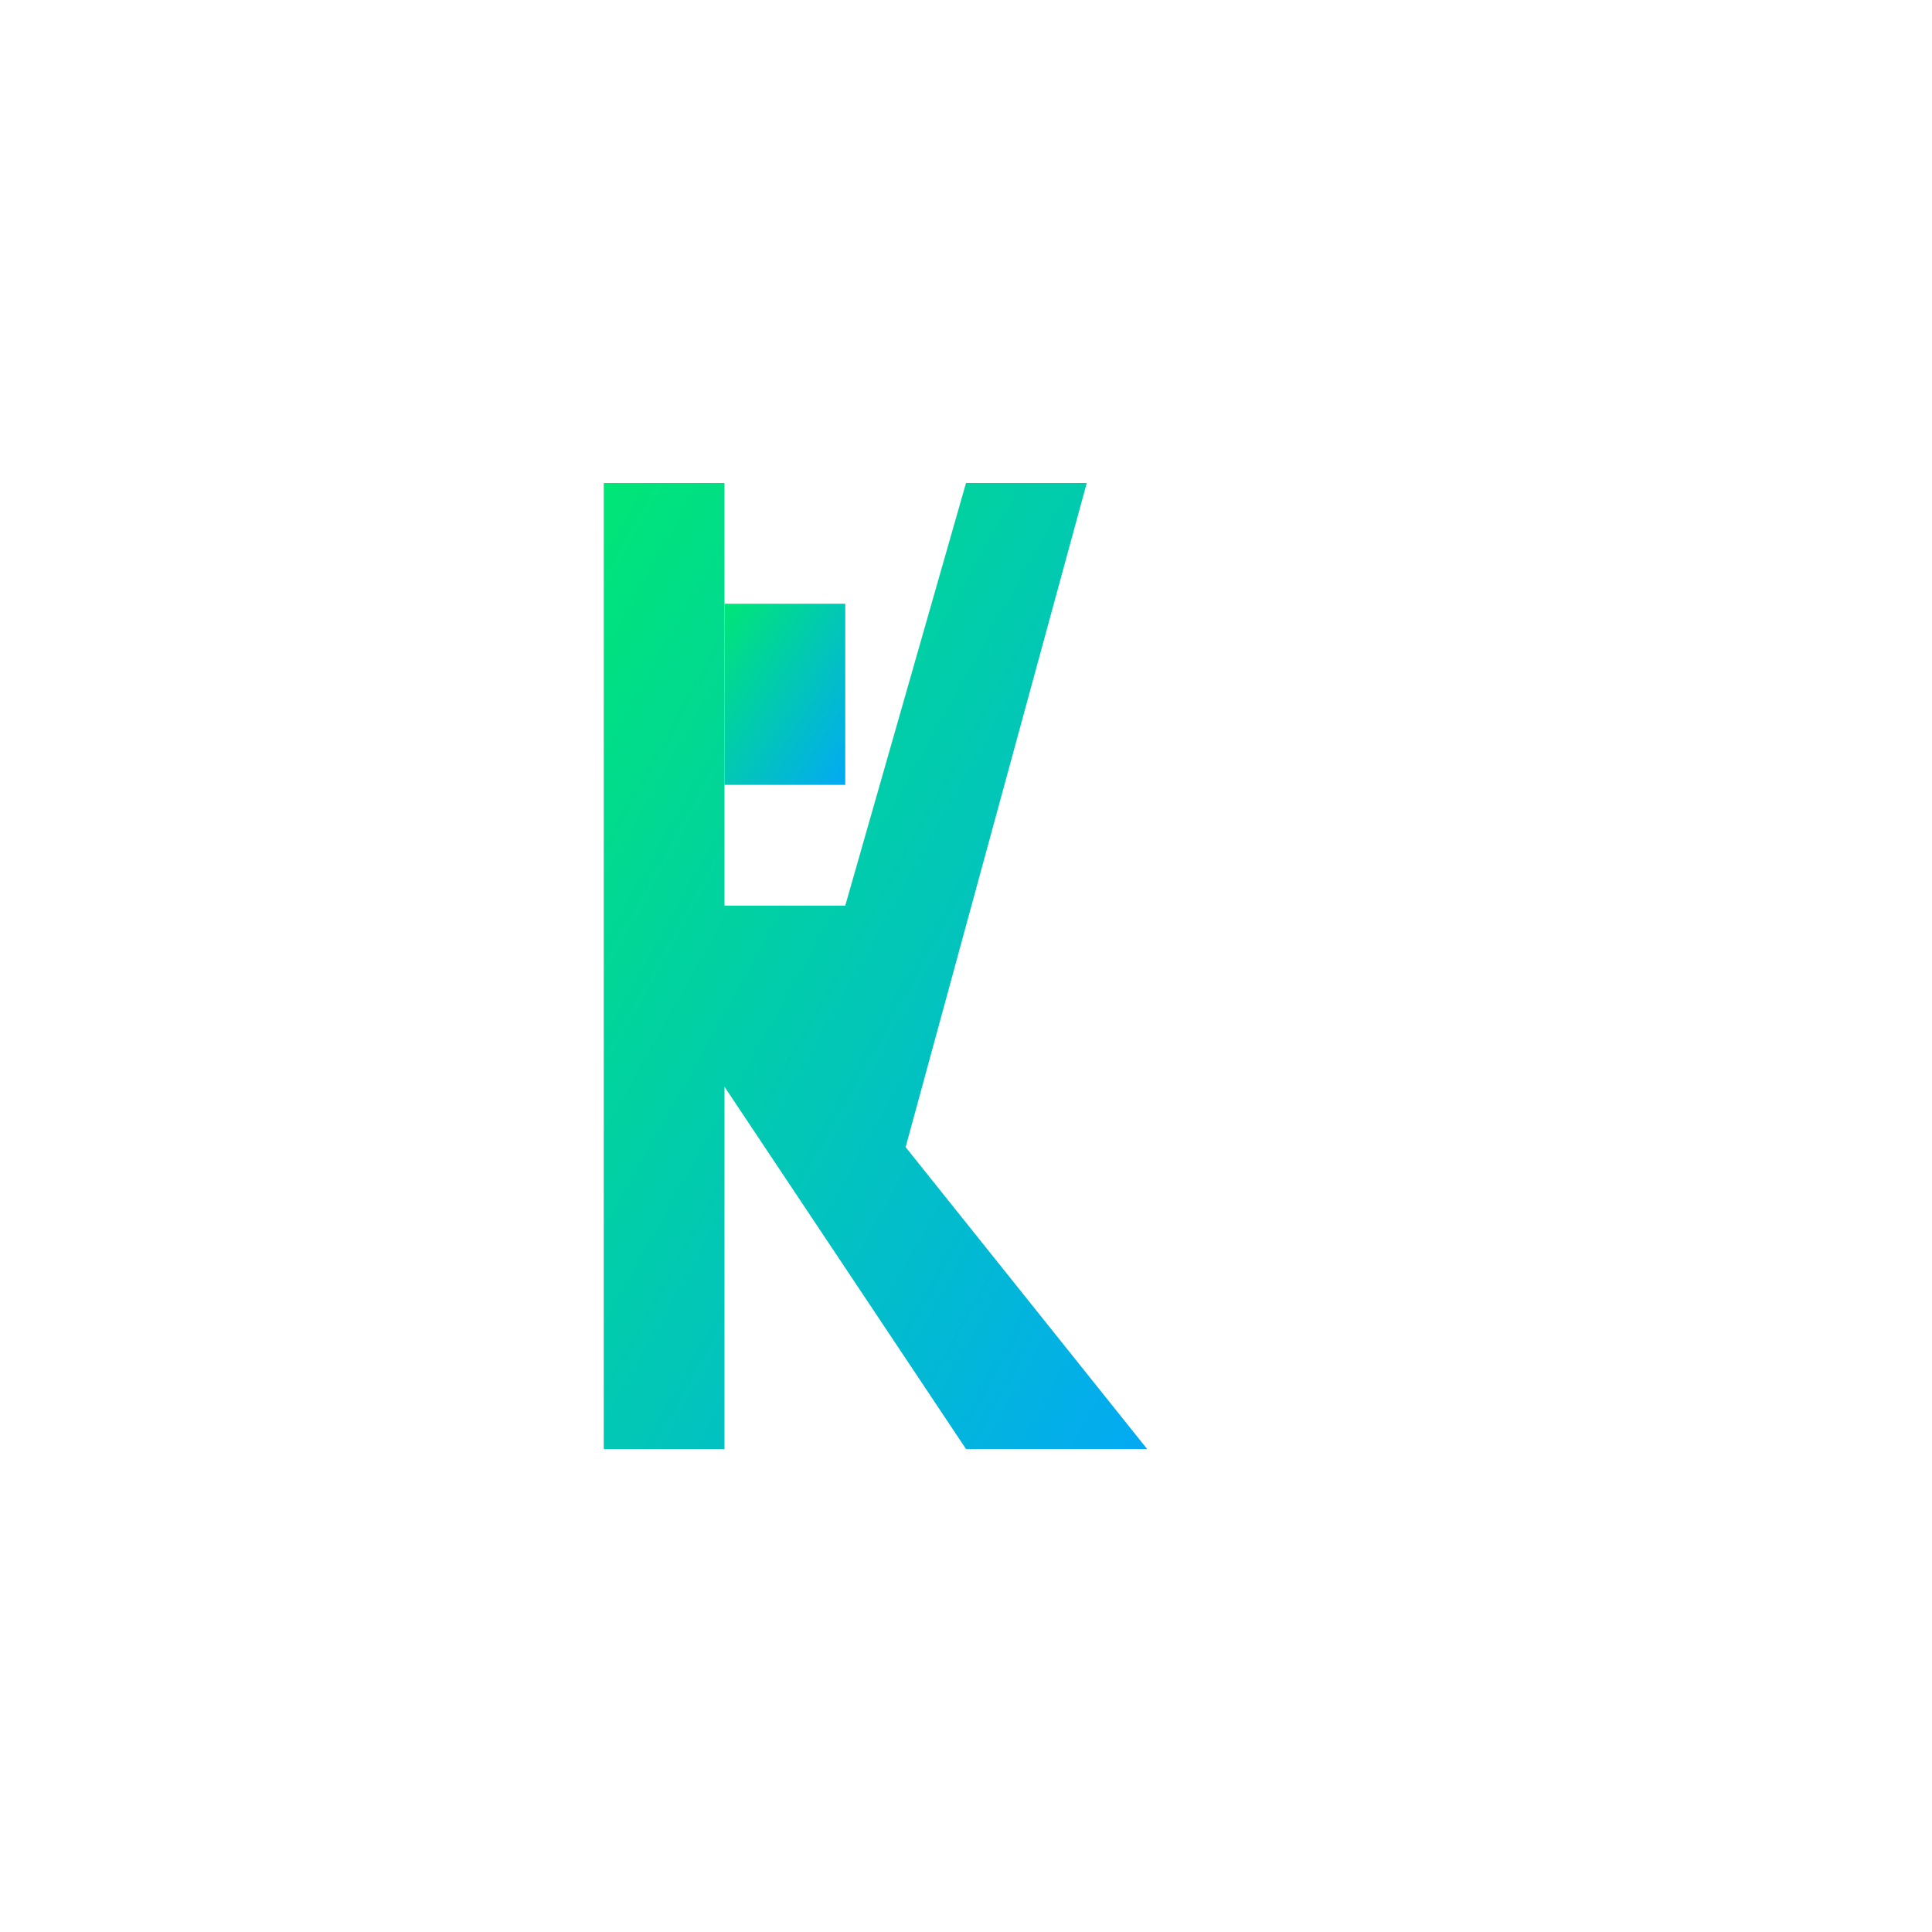
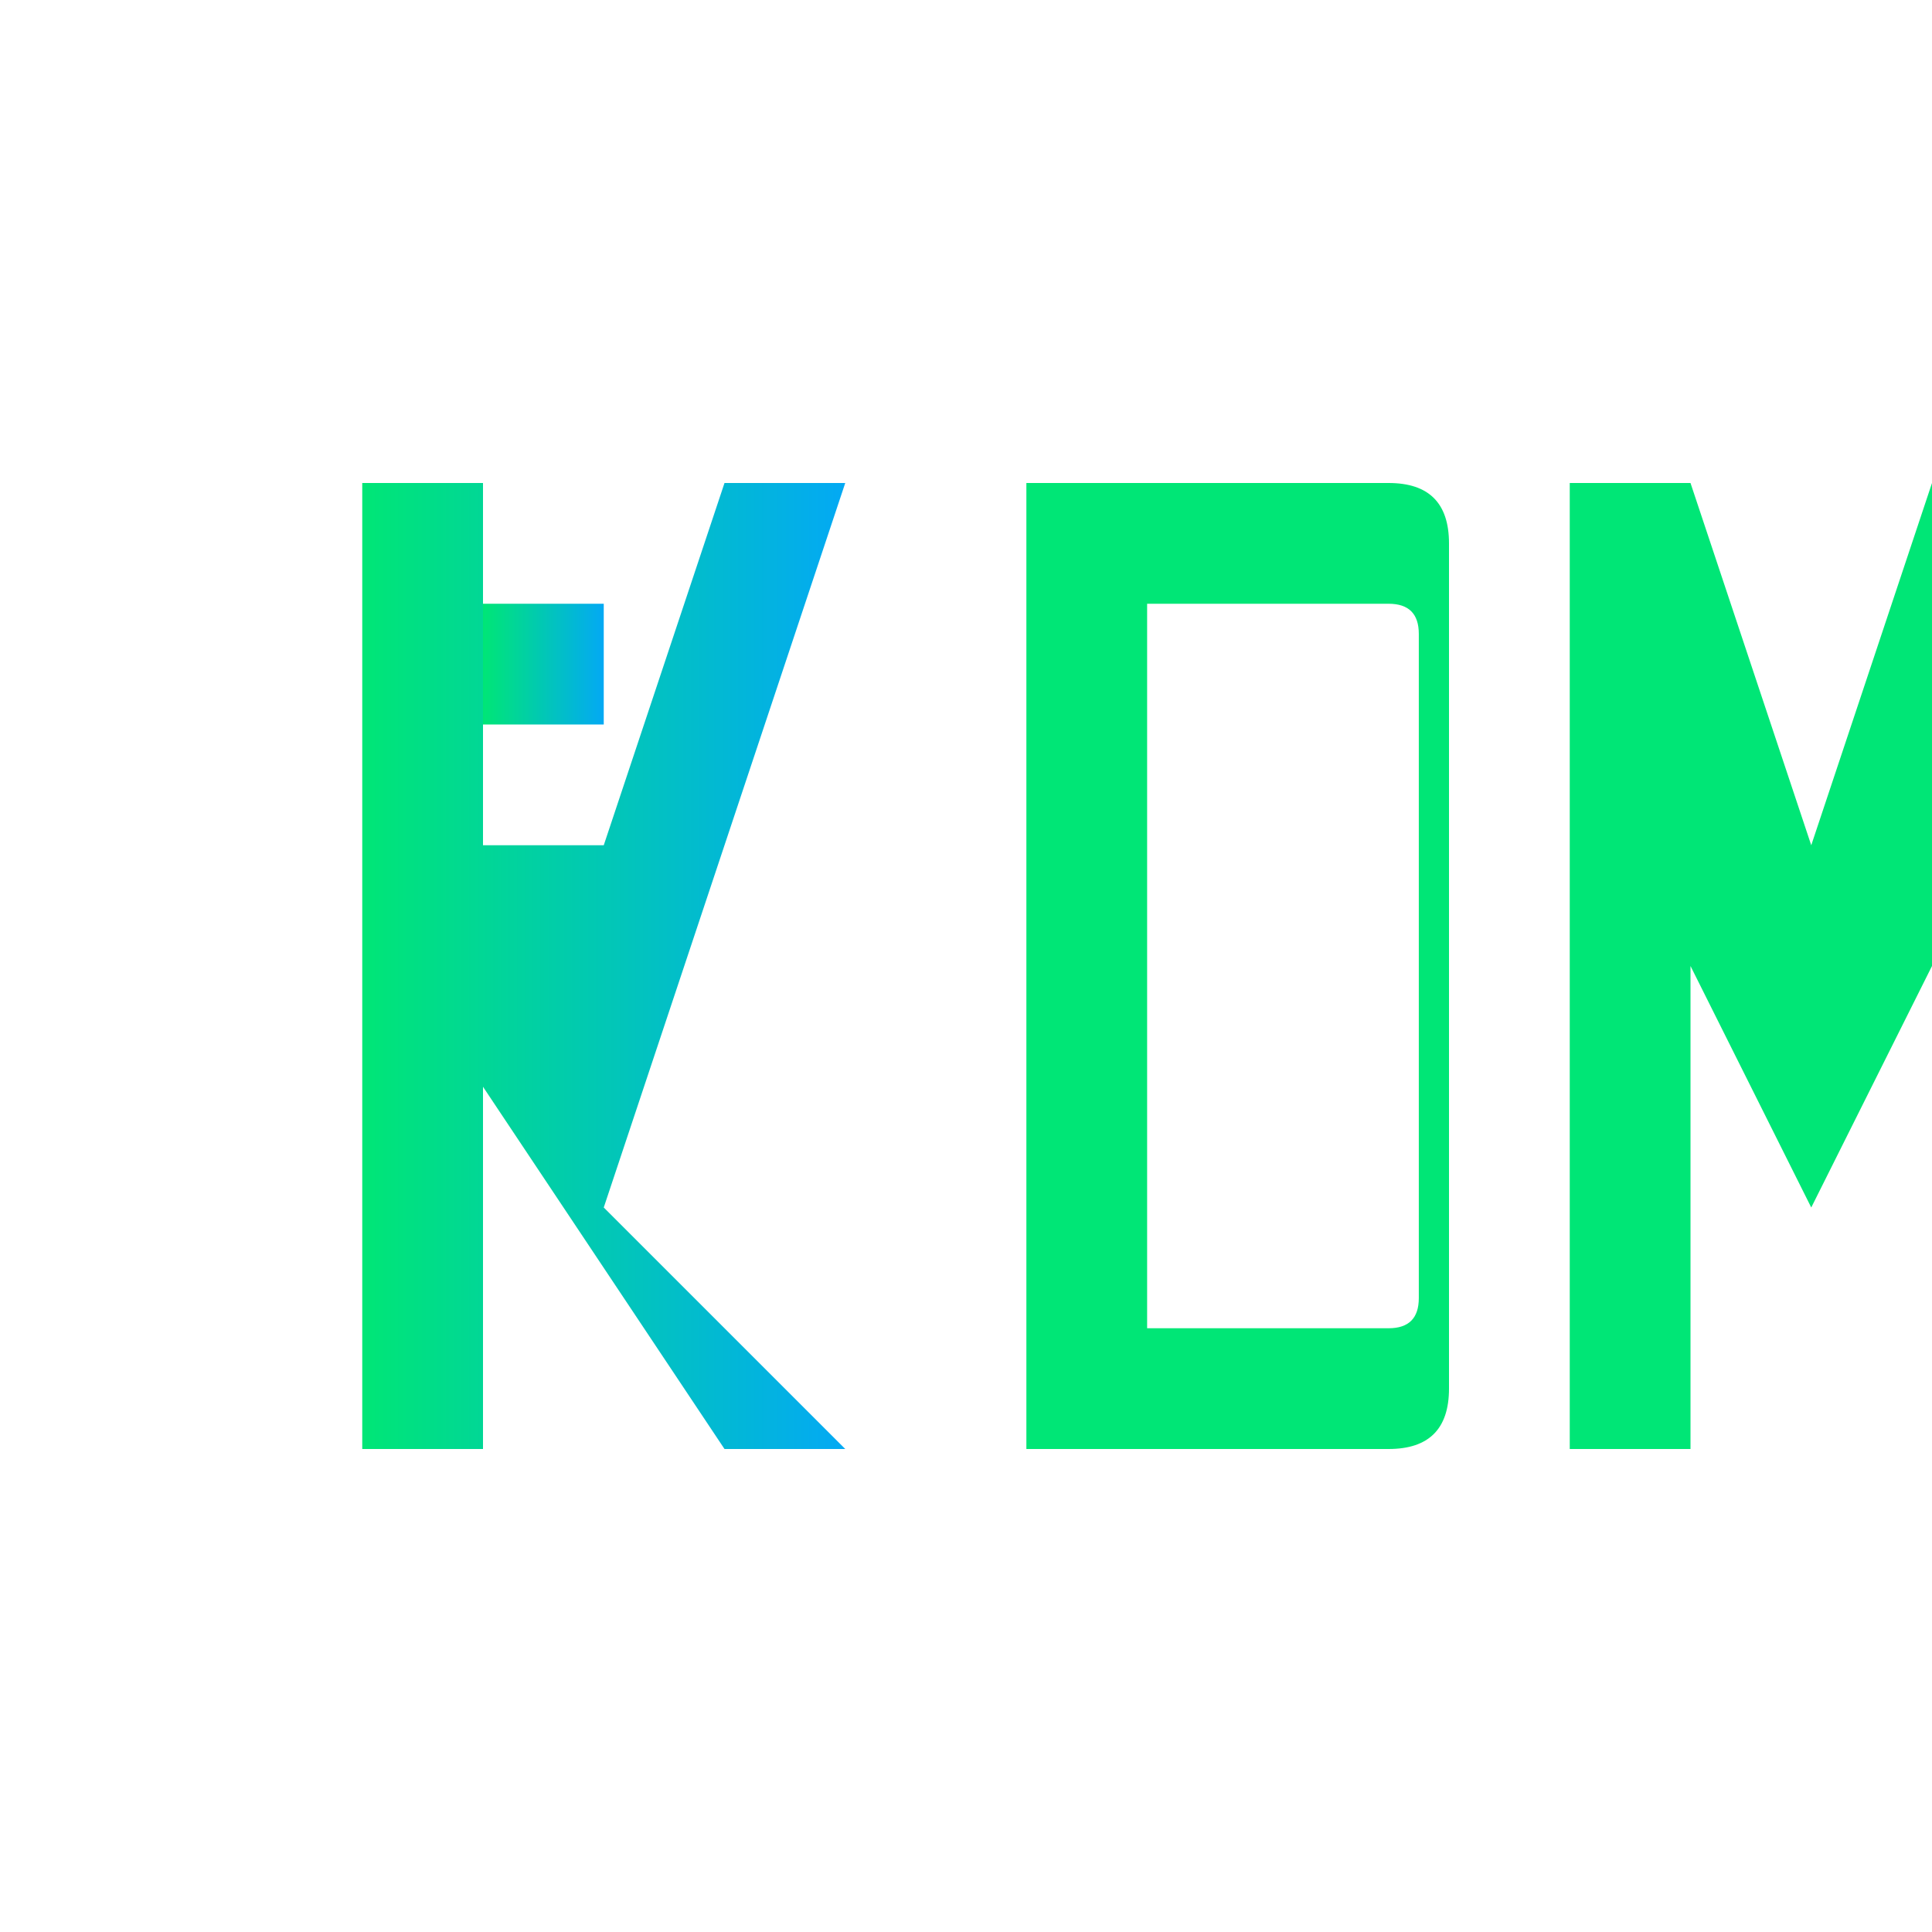
<svg xmlns="http://www.w3.org/2000/svg" width="32" height="32" viewBox="0 0 32 32">
  <defs>
-     <linearGradient id="faviconGradient" x1="0%" y1="0%" x2="100%" y2="100%">
+     <linearGradient id="faviconGradient" x1="0%" y1="0%" x2="100%" y2="0%">
      <stop offset="0%" style="stop-color:#00E676;stop-opacity:1" />
      <stop offset="100%" style="stop-color:#03A9F4;stop-opacity:1" />
    </linearGradient>
  </defs>
-   <g fill="none" stroke="url(#faviconGradient)" stroke-width="2" stroke-linecap="round">
-     <line x1="4" y1="4" x2="12" y2="4" />
-     <line x1="4" y1="4" x2="4" y2="8" />
-     <line x1="28" y1="4" x2="20" y2="4" />
-     <line x1="28" y1="4" x2="28" y2="8" />
-     <line x1="28" y1="28" x2="20" y2="28" />
-     <line x1="28" y1="28" x2="28" y2="24" />
-     <line x1="4" y1="28" x2="12" y2="28" />
-     <line x1="4" y1="28" x2="4" y2="24" />
+   <g fill="none" stroke="url(#faviconGradient)" stroke-width="1.5" stroke-linecap="round">
+     <line x1="2" y1="6" x2="8" y2="6" />
+     <line x1="2" y1="6" x2="2" y2="10" />
+     <line x1="14" y1="6" x2="8" y2="6" />
+     <line x1="14" y1="6" x2="14" y2="10" />
+     <line x1="14" y1="26" x2="8" y2="26" />
+     <line x1="14" y1="26" x2="14" y2="22" />
+     <line x1="2" y1="26" x2="8" y2="26" />
+     <line x1="2" y1="26" x2="2" y2="22" />
  </g>
  <g fill="url(#faviconGradient)">
-     <path d="M10 8 L10 24 L12 24 L12 18 L16 24 L19 24 L15 19 L18 8 L16 8 L14 15 L12 15 L12 8 Z" />
-     <path d="M12 10 L14 10 L14 13 L12 13 Z" />
+     <path d="M6 8 L6 24 L8 24 L8 18 L12 24 L14 24 L10 20 L14 8 L12 8 L10 14 L8 14 L8 8 Z" />
+     <path d="M8 10 L10 10 L10 12 L8 12 Z" />
+   </g>
+   <g fill="#00E676">
+     <path d="M17 8 L17 24 L23 24 Q24 24 24 23 L24 9 Q24 8 23 8 L17 8 Z M19 10 L23 10 Q23.5 10 23.5 10.5 L23.5 21.5 Q23.5 22 23 22 L19 22 Z" />
+   </g>
+   <g fill="#00E676">
+     <path d="M26 8 L26 24 L28 24 L28 16 L30 20 L32 16 L32 24 L34 24 L34 8 L32 8 L30 14 L28 8 Z" />
  </g>
</svg>
